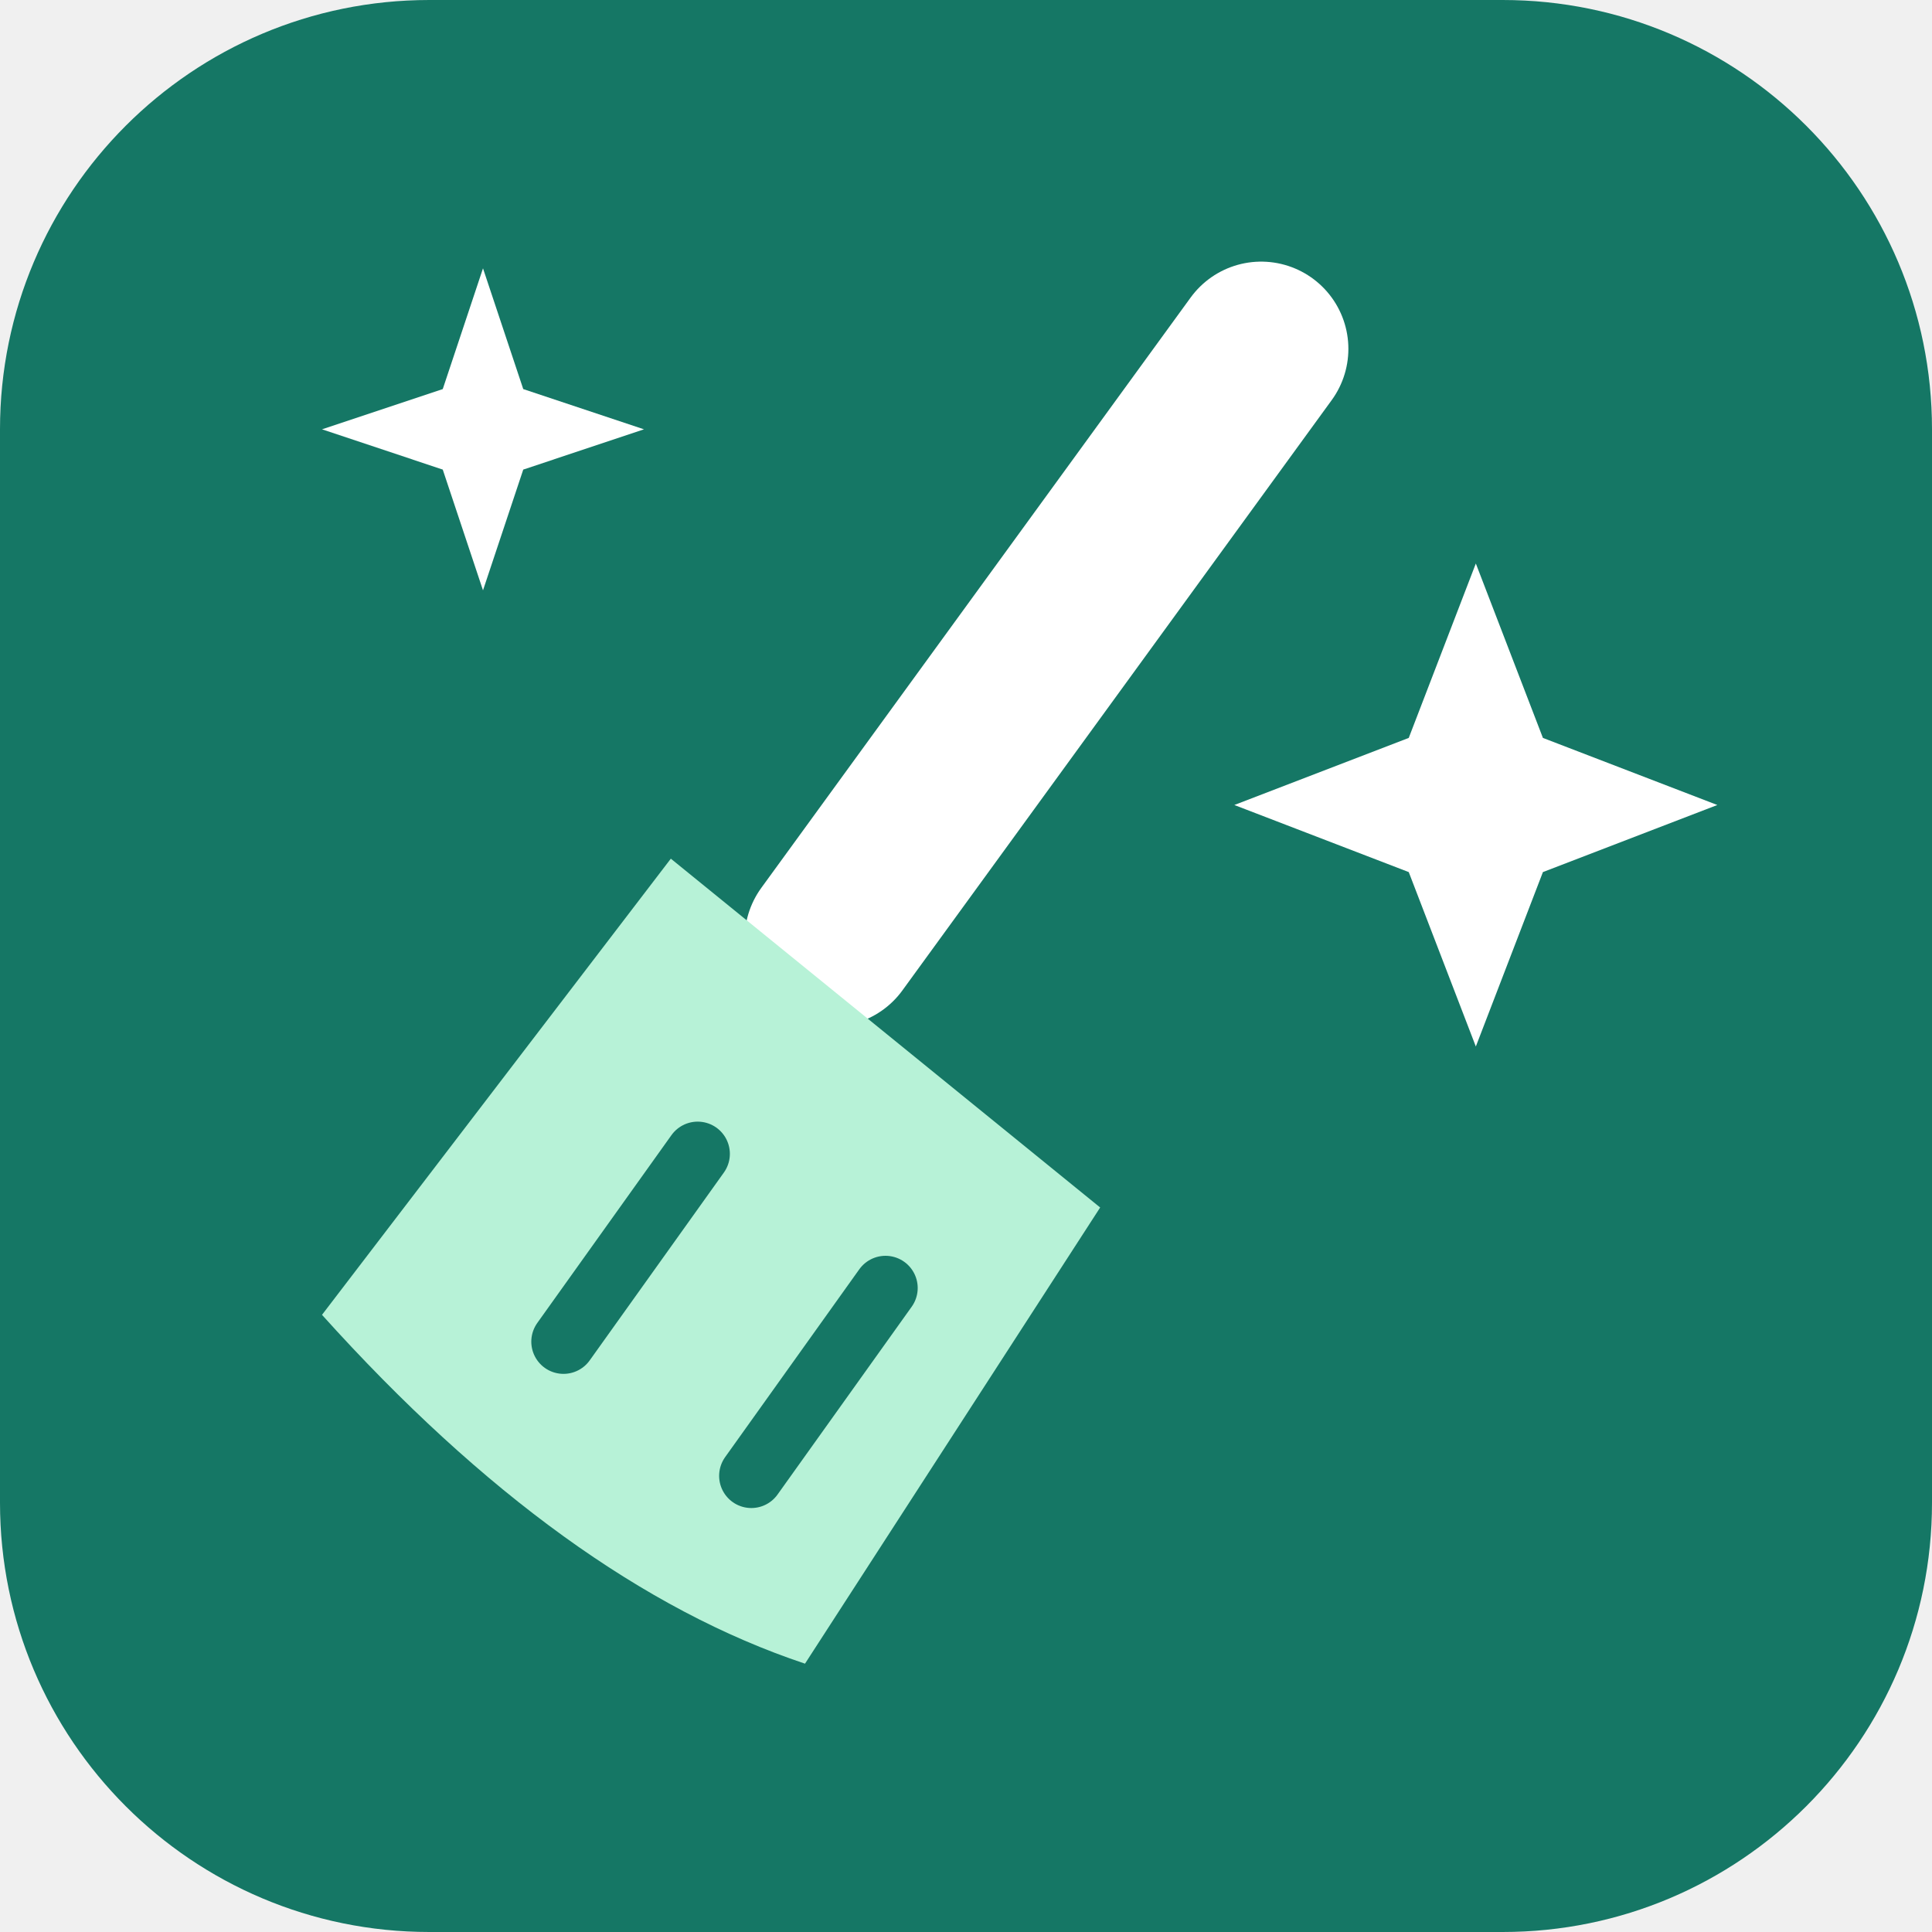
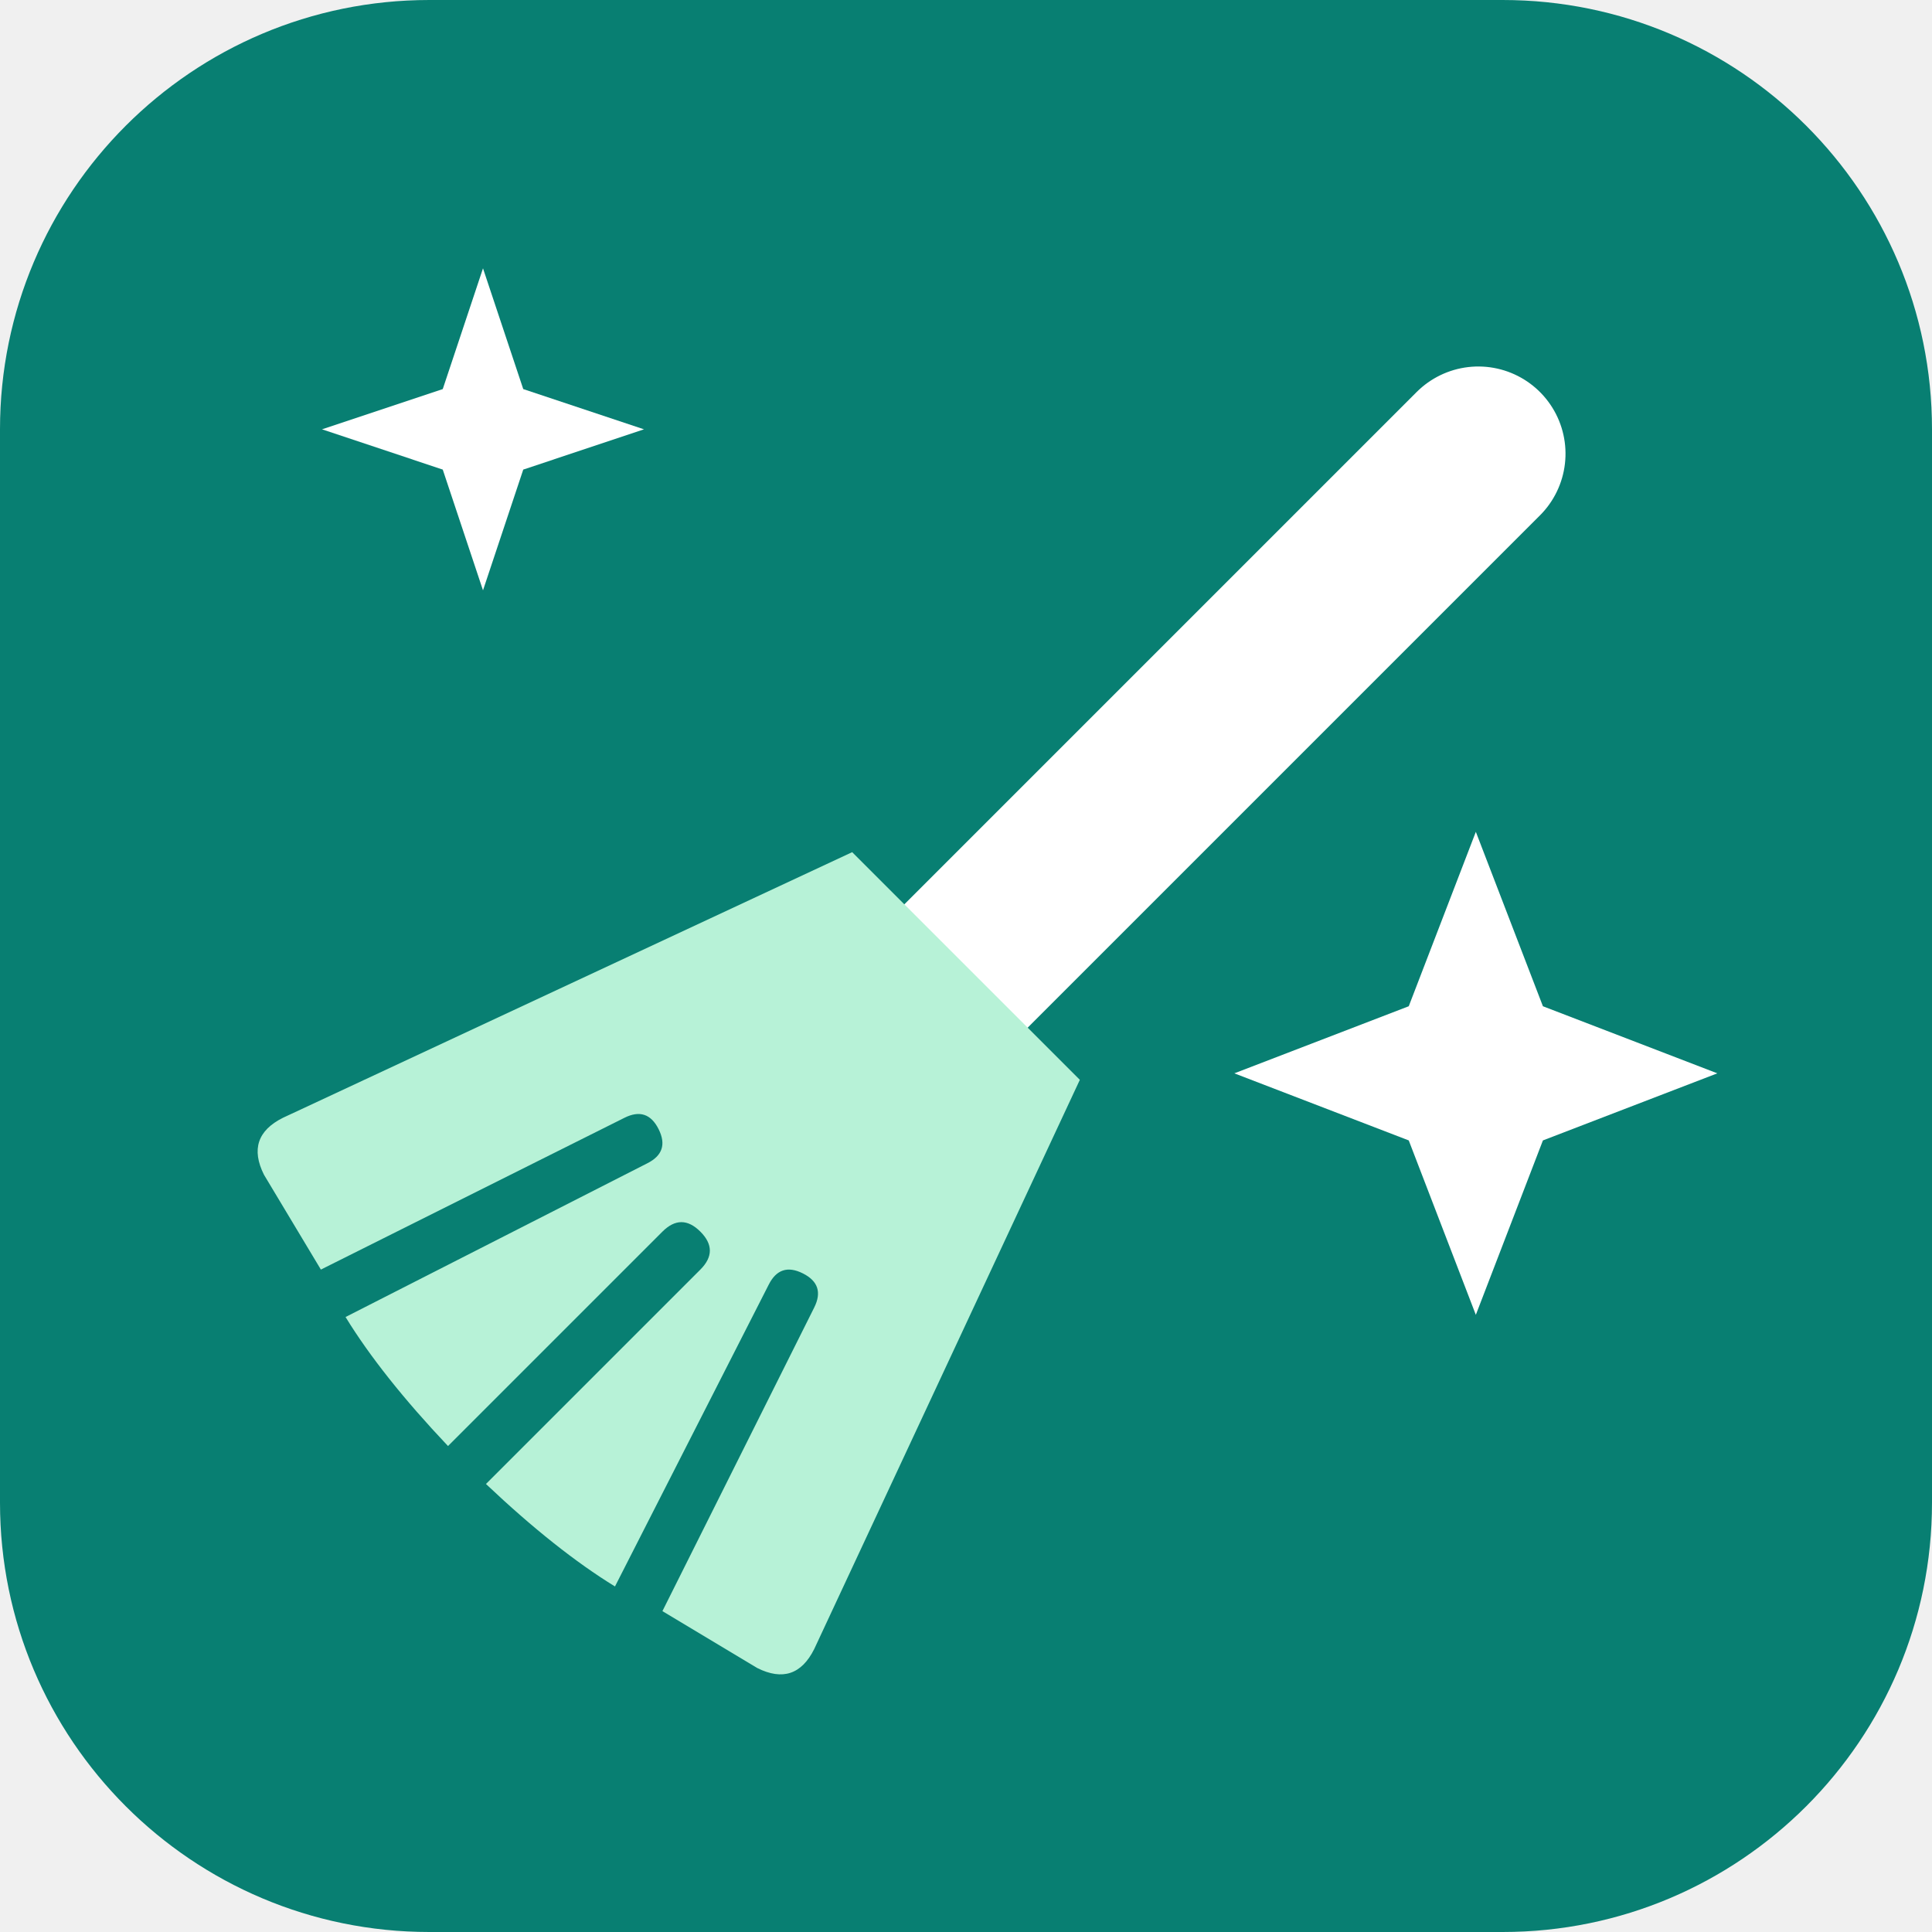
<svg xmlns="http://www.w3.org/2000/svg" viewBox="18 18 72 72" role="img" aria-label="Cleanup Watcher icon">
-   <rect x="18" y="18" width="72" height="72" rx="16" fill="#157765" />
-   <path d="M49 53L65 31" fill="none" stroke="#FFF" stroke-width="6.5" stroke-linecap="round" />
-   <path d="M43 50L59 63L48 80Q39 77 30 67Z" fill="#B7F2D7" />
-   <path d="M39 68L44 61M46 73L51 66" fill="none" stroke="#157765" stroke-width="2.4" stroke-linecap="round" />
-   <path d="M73 39L75.5 45.5L82 48L75.5 50.5L73 57L70.5 50.5L64 48L70.5 45.5ZM36 28L37.5 32.5L42 34L37.5 35.5L36 40L34.5 35.5L30 34L34.5 32.5Z" fill="#FFF" />
+   <rect x="18" y="18" width="72" height="72" rx="16" fill="#087F72" />
+   <g transform="translate(5 2) rotate(45 49 52)">
+     <path d="M49,53L49,25" fill="none" stroke="#FFF" stroke-width="6.5" stroke-linecap="round" />
+     <path d="M43,52L55,52L63,74Q63.5,75.5 62,76L58,77L54,65Q53.7,64.1 52.8,64.4Q51.9,64.7 52.2,65.6L56.1,77.6Q53.6,78.2 50,78.3L50,67Q50,66 49,66Q48,66 48,67L48,78.3Q44.4,78.2 41.9,77.6L45.8,65.6Q46.1,64.7 45.2,64.4Q44.3,64.1 44,65L40,77L36,76Q34.5,75.5 35,74Z" fill="#B7F2D7" />
+   </g>
+   <path d="M73 49L75.5 55.5L82 58L75.5 60.5L73 67L70.5 60.5L64 58L70.5 55.5ZM36 28L37.5 32.5L42 34L37.5 35.5L36 40L34.5 35.5L30 34L34.5 32.5Z" fill="#FFF" />
</svg>
